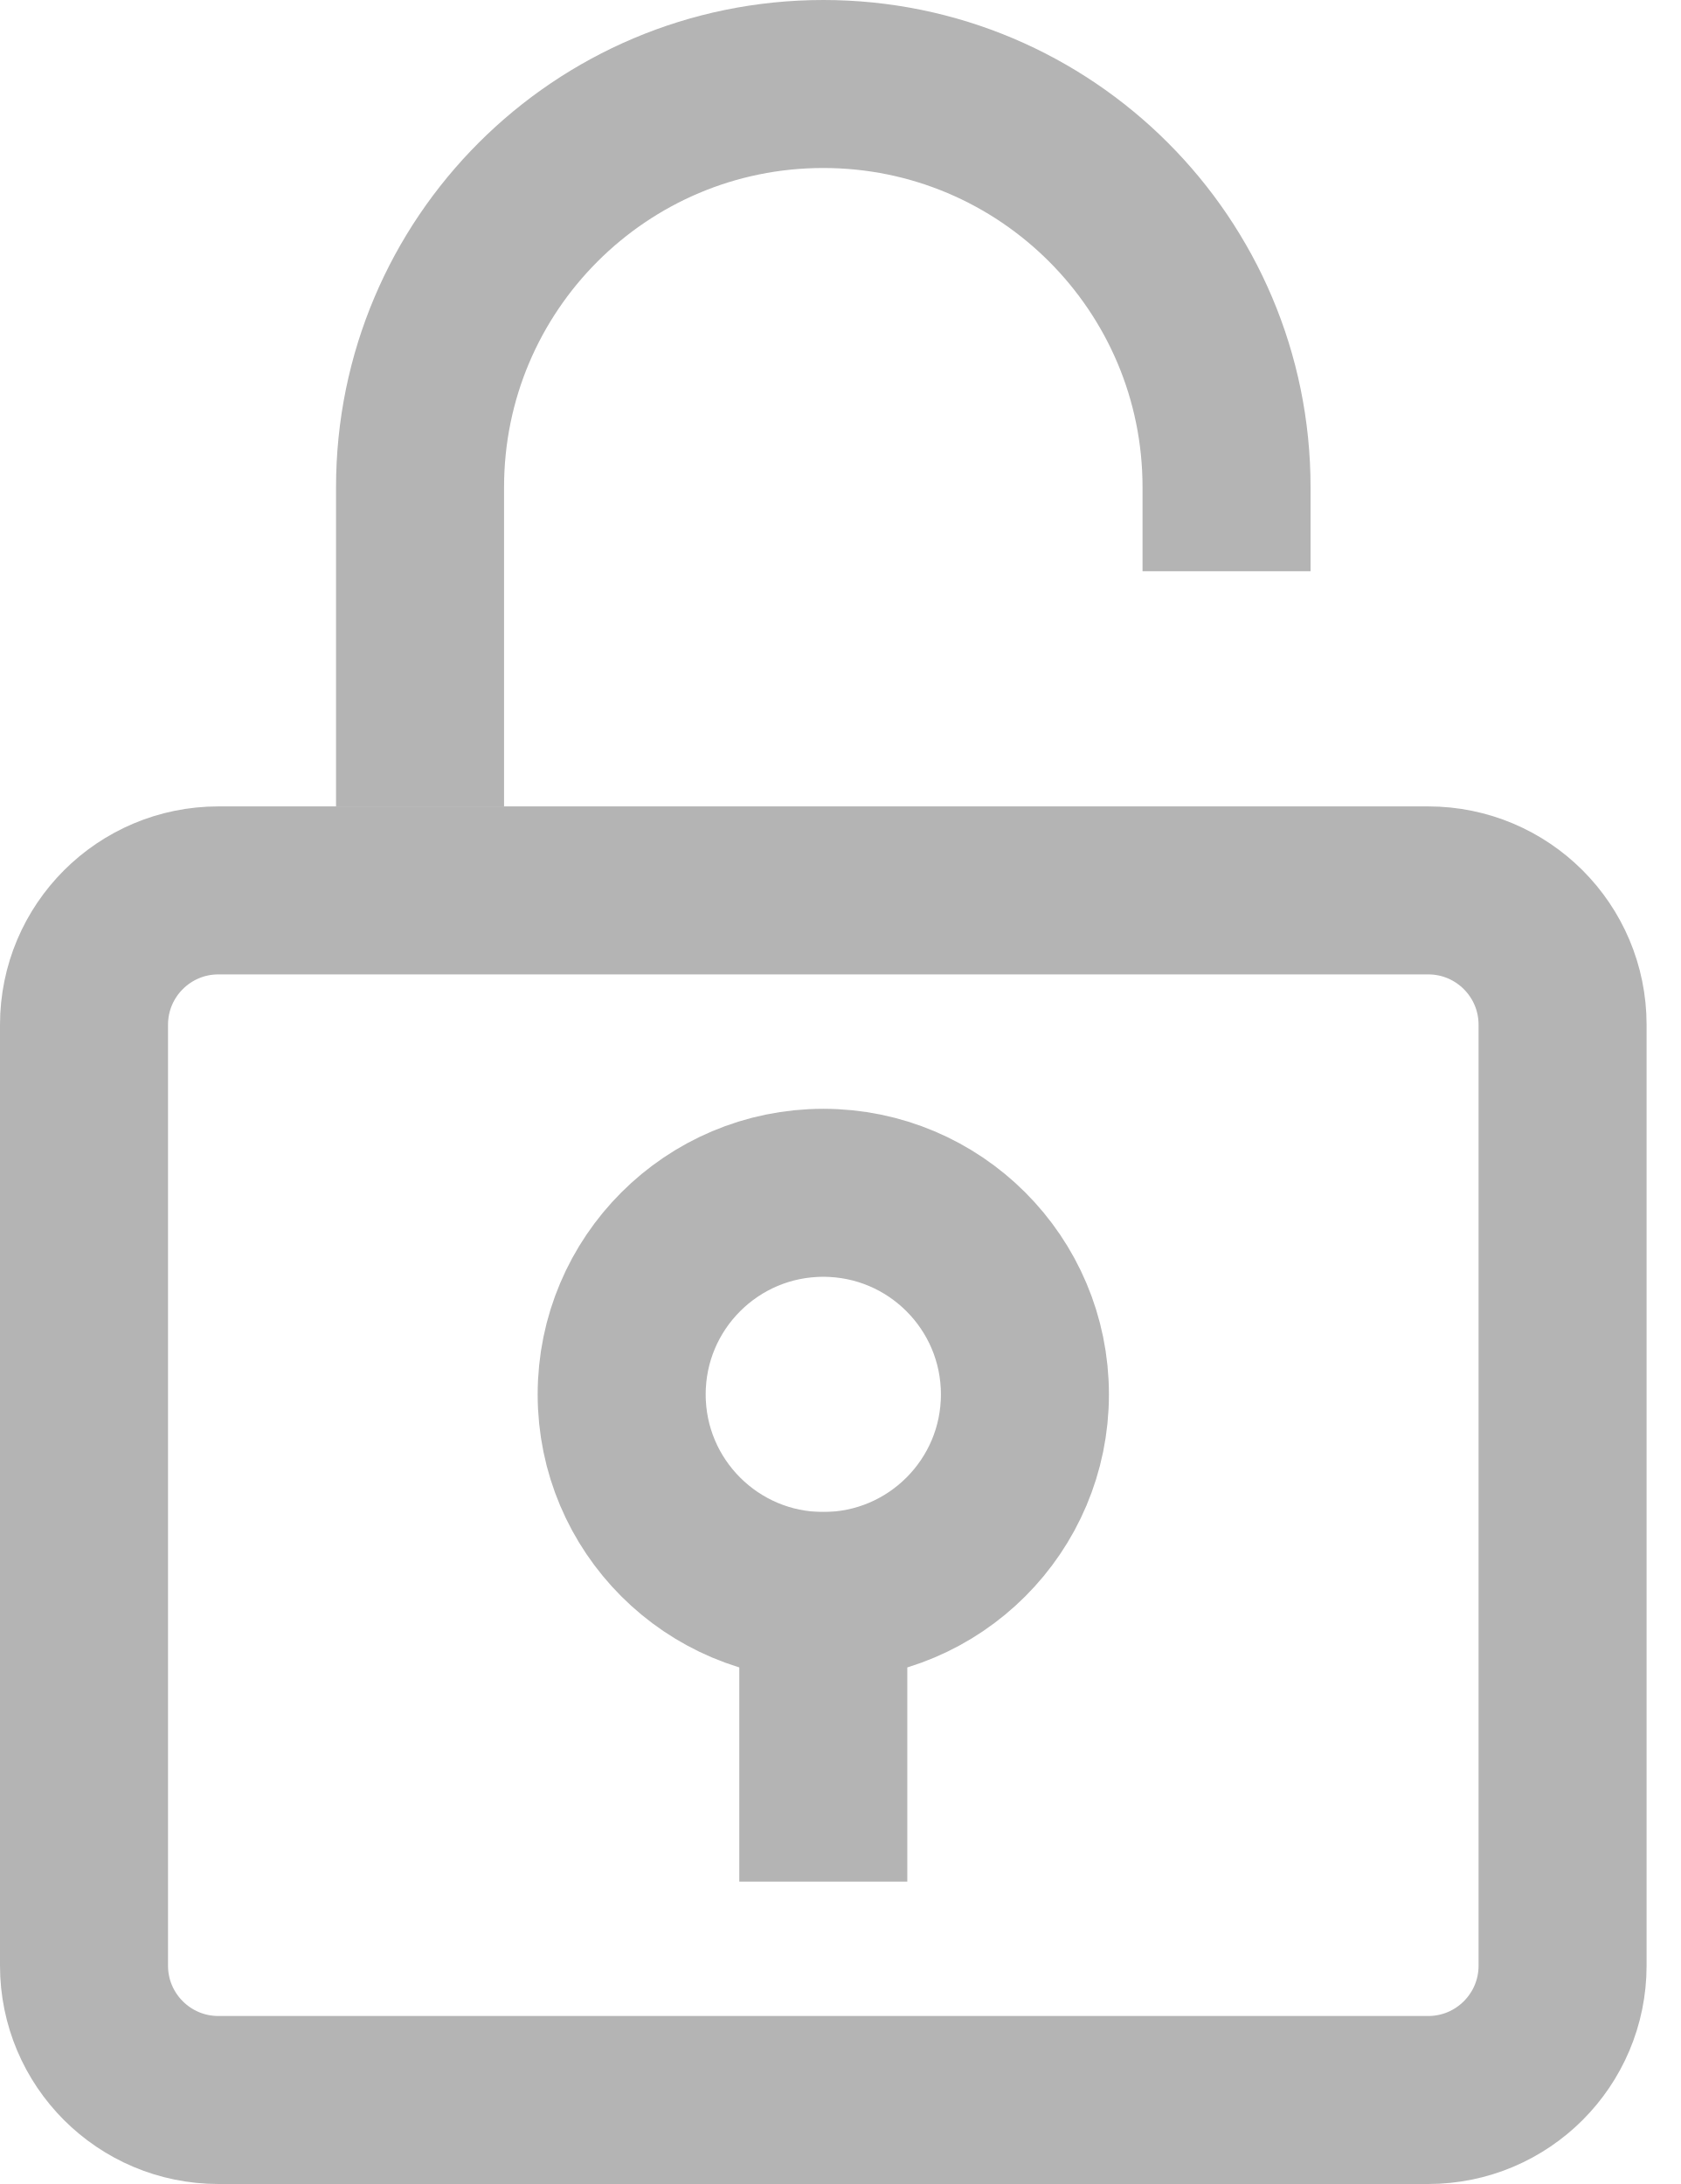
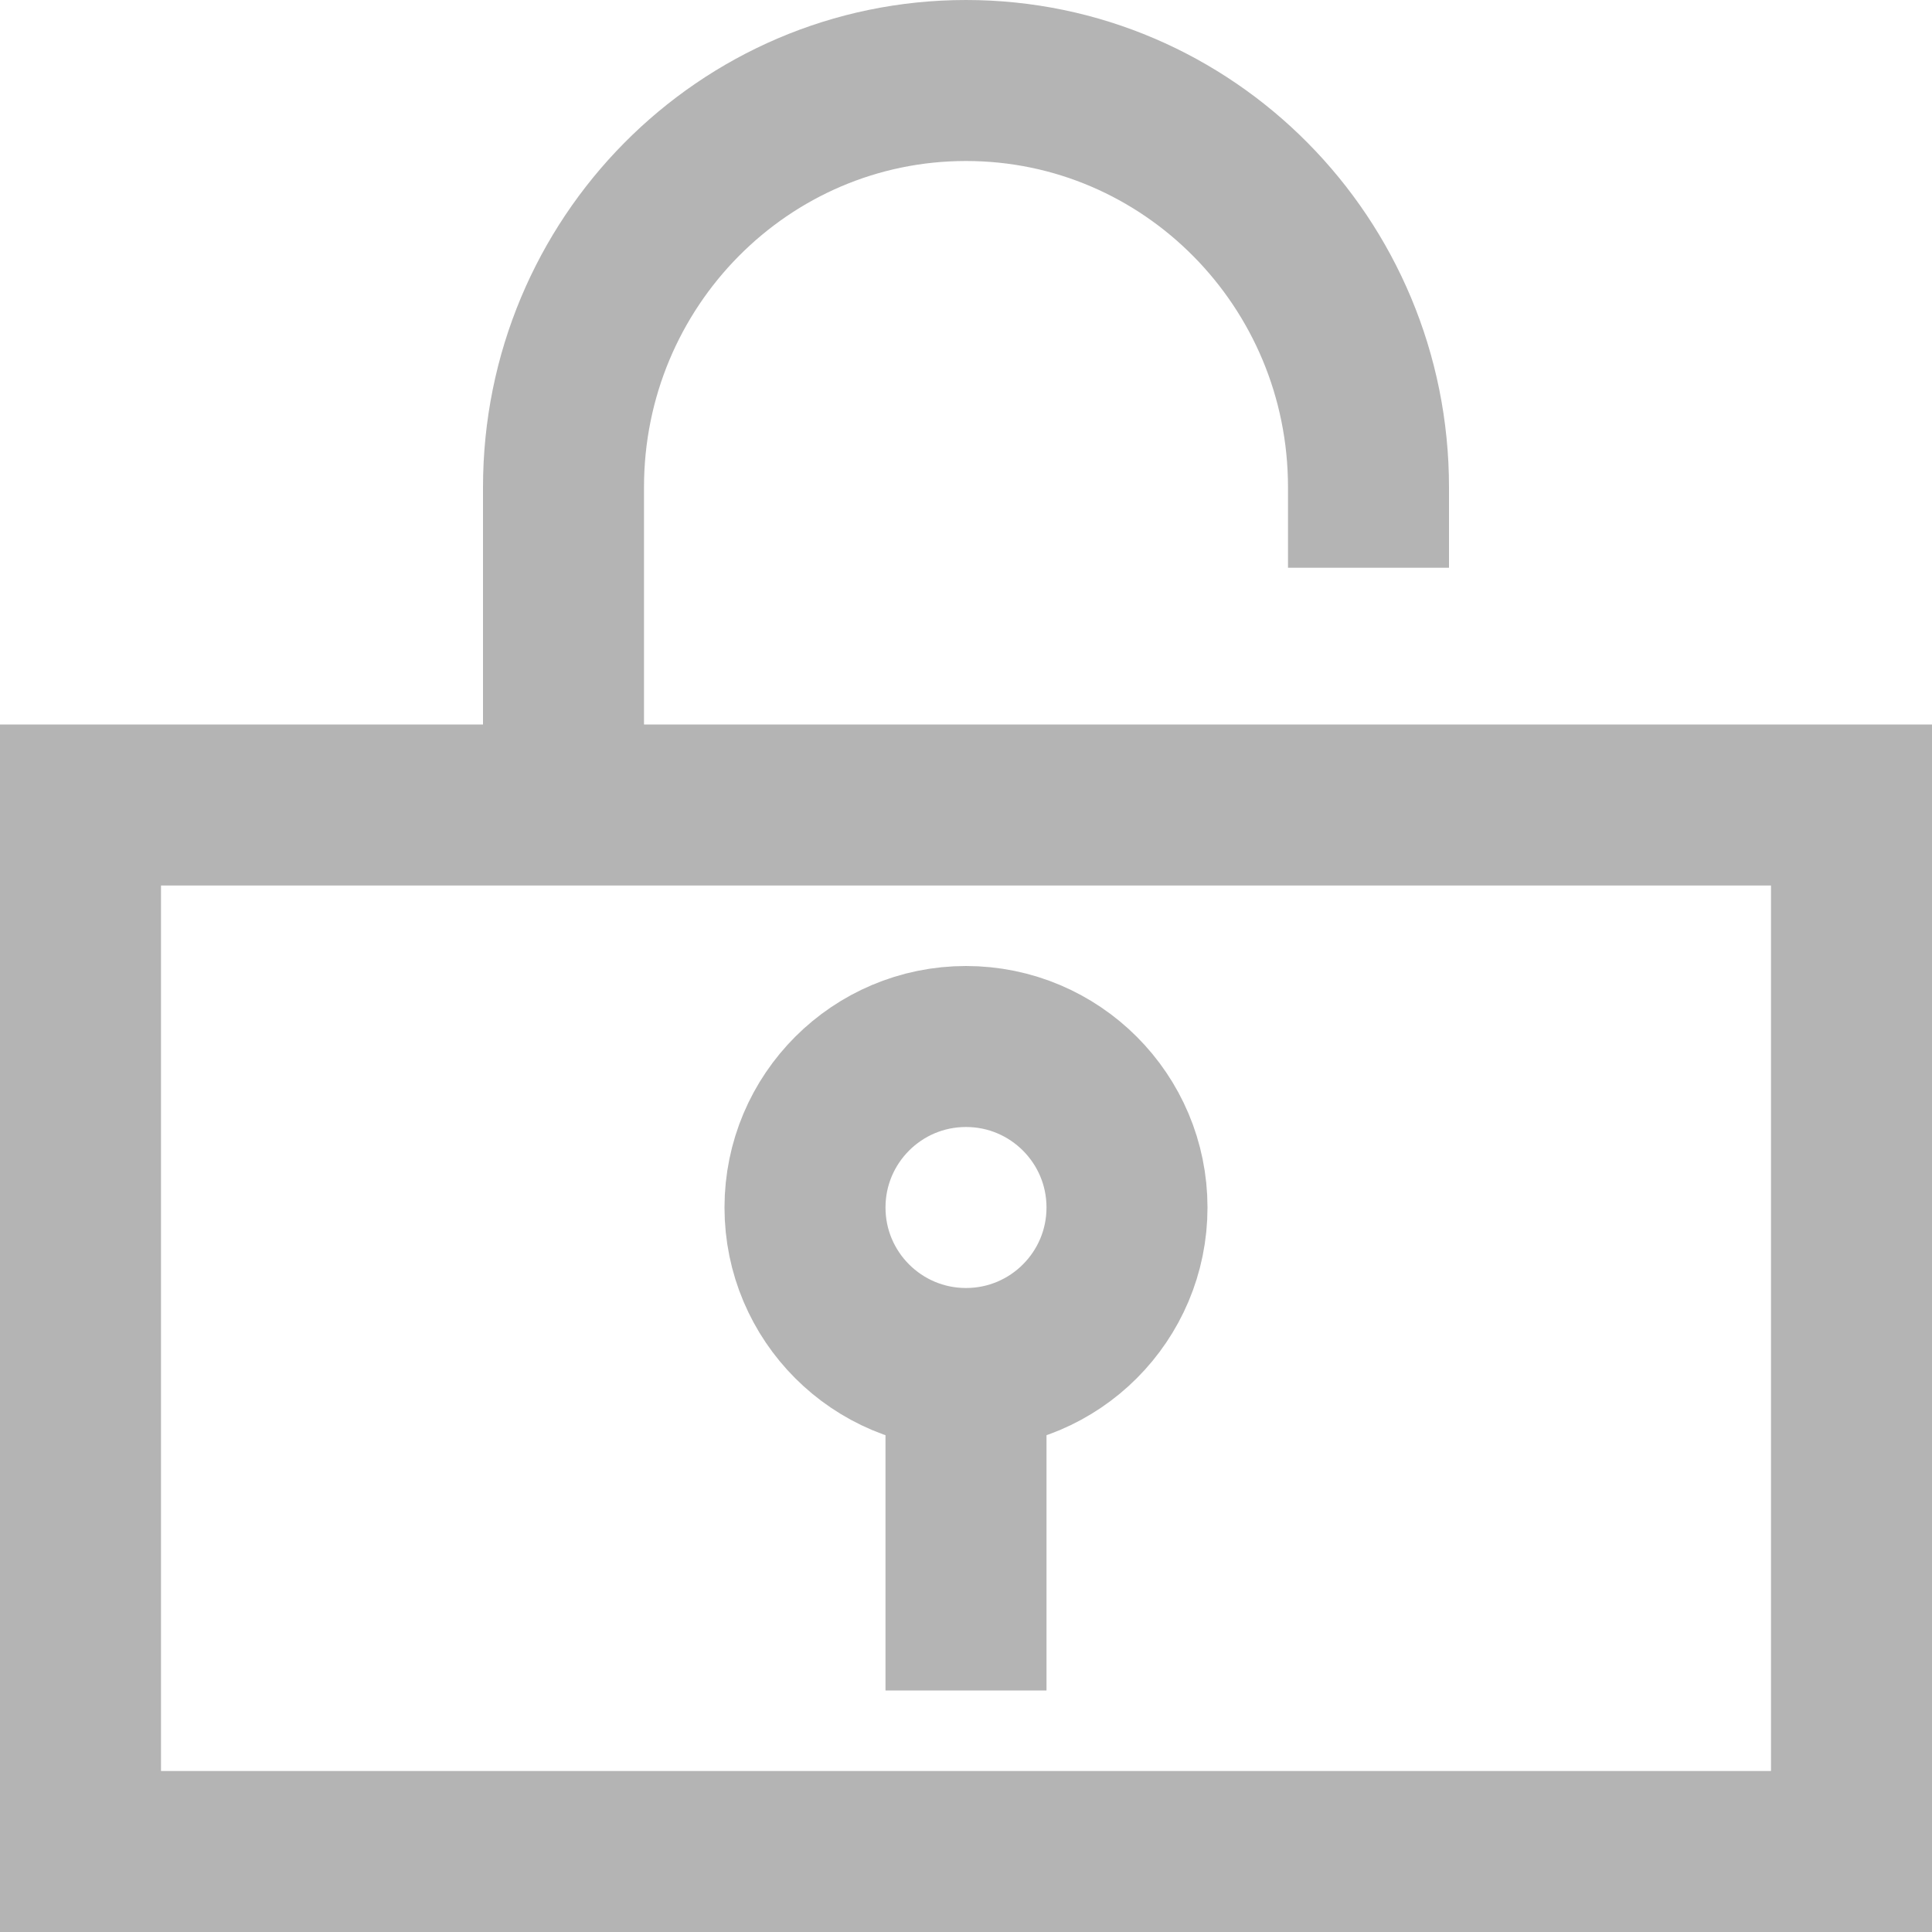
- <svg xmlns="http://www.w3.org/2000/svg" width="20px" height="26px" viewBox="0 0 20 26" version="1.1">
+ <svg xmlns="http://www.w3.org/2000/svg" width="24px" height="24px" viewBox="0 0 24 24" version="1.1">
  <defs />
  <g id="Components" stroke="none" stroke-width="1" fill="none" fill-rule="evenodd" opacity="0.5">
-     <g id="Toolkit-Documentation:-Components" transform="translate(-539, -1252)">
-       <g id="Popups-&amp;-Modals" transform="translate(534, 911)">
-         <g id="Login" transform="translate(3, 328)">
-           <g id="Group-36" transform="translate(0, 14)">
-             <g id="lock-open-outline-64">
-               <path d="M16.6,4.8 C16.6,2.149 14.451,0 11.8,0 C9.149,0 7,2.149 7,4.8 L7,7.6" id="Shape" stroke="#696969" stroke-width="2" stroke-linecap="square" />
-               <path d="M19,24 L4.6,24 C3.716,24 3,23.284 3,22.4 L3,11.2 C3,10.316 3.716,9.6 4.6,9.6 L19,9.6 C19.884,9.6 20.6,10.316 20.6,11.2 L20.6,22.4 C20.6,23.284 19.884,24 19,24 Z" id="Shape" stroke="#696969" stroke-width="2" stroke-linecap="square" />
-               <path d="M11.8,18 L11.8,20.4" id="Shape" stroke="#696969" stroke-width="2" stroke-linecap="square" />
-               <circle id="Oval" stroke="#696969" stroke-width="2" stroke-linecap="square" cx="11.8" cy="15.6" r="2.4" />
-               <polygon id="Shape" points="0 0 24 0 24 24 0 24" />
-             </g>
+     <g id="Toolkit-Documentation:-Components" transform="translate(-137, -2071)">
+       <g id="Pages" transform="translate(134, 1991)">
+         <g id="Login" transform="translate(3, 66)">
+           <g id="lock-open-outline-64" transform="translate(0, 14)">
+             <polygon id="Shape" points="0 0 24 0 24 24 0 24" />
+             <rect id="Rectangle-path" stroke="#696969" stroke-width="2" x="1" y="10" width="22" height="13" />
+             <path d="M17,6.053 C17,3.262 14.761,1 12,1 C9.239,1 7,3.262 7,6.053 L7,9" id="Shape" stroke="#696969" stroke-width="2" stroke-linecap="square" />
+             <path d="M12,18 L12,20" id="Shape" stroke="#696969" stroke-width="2" stroke-linecap="square" />
+             <circle id="Oval" stroke="#696969" stroke-width="2" stroke-linecap="square" cx="12" cy="15" r="2" />
          </g>
        </g>
      </g>
    </g>
  </g>
</svg>
